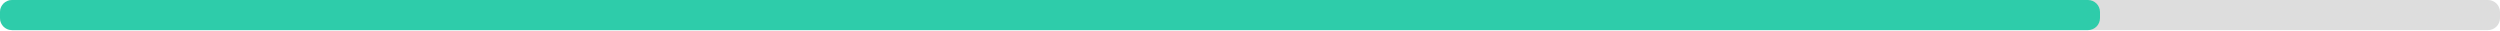
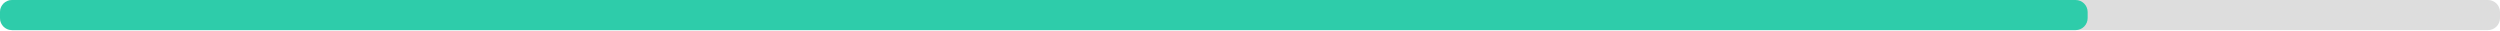
<svg xmlns="http://www.w3.org/2000/svg" width="830" height="10">
  <g>
    <rect style="fill: #ddd;" height="10" width="830" rx="4" y="0" x="0" />
-     <rect style="fill: #2eccaa;" height="10" width="697.2" rx="4" y="0" x="0" />
+     <rect style="fill: #2eccaa;" height="10" width="693.1" rx="4" y="0" x="0" />
  </g>
</svg>
